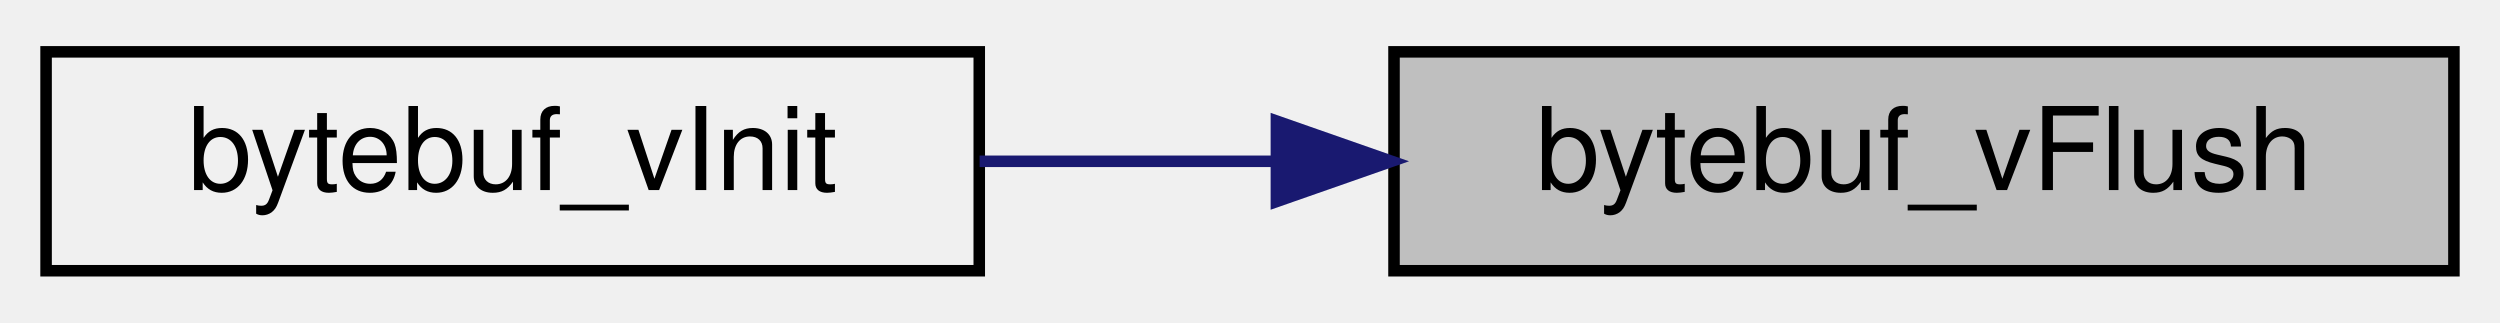
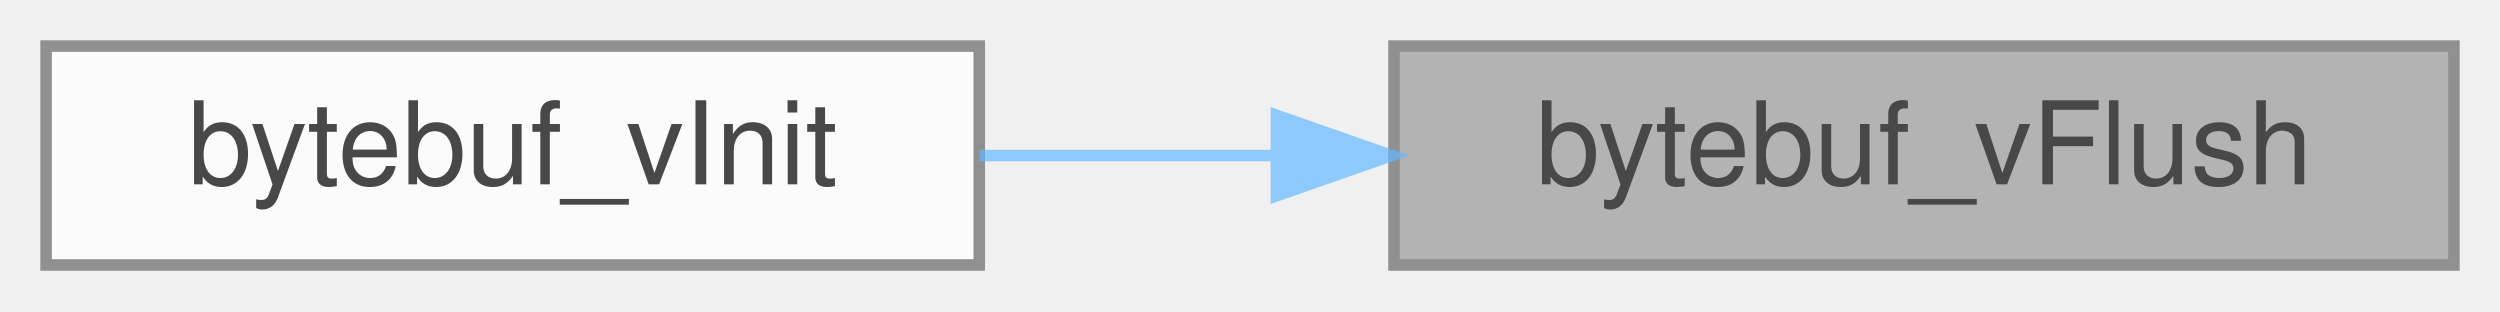
- <svg xmlns="http://www.w3.org/2000/svg" xmlns:xlink="http://www.w3.org/1999/xlink" width="217pt" height="28pt" viewBox="0.00 0.00 217.00 28.00">
-   <g id="graph0" class="graph" transform="scale(1 1) rotate(0) translate(4 24)">
-     <g id="node1" class="node">
-       <g id="a_node1">
-         <a xlink:title=" ">
-           <polygon fill="#bfbfbf" stroke="black" points="117,-0.5 117,-19.5 209,-19.5 209,-0.5 117,-0.5" />
-           <text text-anchor="middle" x="163" y="-7.5" font-family="Helvetica,sans-Serif" font-size="10.00">bytebuf_vFlush</text>
-         </a>
+ <svg xmlns="http://www.w3.org/2000/svg" xmlns:xlink="http://www.w3.org/1999/xlink" width="217pt" height="27pt" viewBox="0.00 0.00 217.00 27.00">
+   <svg id="main" version="1.1" xml:space="preserve">
+     <style type="text/css">
+ .node, .edge {opacity: 0.7;}
+ .node.selected, .edge.selected {opacity: 1;}
+ .edge:hover path { stroke: red; }
+ .edge:hover polygon { stroke: red; fill: red; }
+ </style>
+     <svg id="graph" class="graph">
+       <g id="graph0" class="graph" transform="scale(1 1) rotate(0) translate(4 23)">
+         <g id="Node000001" class="node">
+           <g id="a_Node000001">
+             <a xlink:title=" ">
+               <polygon fill="#999999" stroke="#666666" points="209,-19 117,-19 117,0 209,0 209,-19" />
+               <text text-anchor="middle" x="163" y="-7" font-family="Helvetica,sans-Serif" font-size="10.00">bytebuf_vFlush</text>
+             </a>
+           </g>
+         </g>
+         <g id="Node000002" class="node">
+           <g id="a_Node000002">
+             <a xlink:href="bytebuf_8c.html#a6435336351510fb192eac2a46fa6de5b" target="_top" xlink:title=" ">
+               <polygon fill="white" stroke="#666666" points="81,-19 0,-19 0,0 81,0 81,-19" />
+               <text text-anchor="middle" x="40.5" y="-7" font-family="Helvetica,sans-Serif" font-size="10.00">bytebuf_vInit</text>
+             </a>
+           </g>
+         </g>
+         <g id="edge1_Node000001_Node000002" class="edge">
+           <g id="a_edge1_Node000001_Node000002">
+             <a xlink:title=" ">
+               <path fill="none" stroke="#63b8ff" d="M106.72,-9.5C98.05,-9.5 89.25,-9.5 81.03,-9.5" />
+               <polygon fill="#63b8ff" stroke="#63b8ff" points="106.79,-13 116.79,-9.5 106.79,-6 106.79,-13" />
+             </a>
+           </g>
+         </g>
      </g>
-     </g>
-     <g id="node2" class="node">
-       <g id="a_node2">
-         <a xlink:href="bytebuf_8c.html#a6435336351510fb192eac2a46fa6de5b" target="_top" xlink:title=" ">
-           <polygon fill="none" stroke="black" points="0,-0.5 0,-19.5 81,-19.5 81,-0.5 0,-0.5" />
-           <text text-anchor="middle" x="40.5" y="-7.5" font-family="Helvetica,sans-Serif" font-size="10.00">bytebuf_vInit</text>
-         </a>
-       </g>
-     </g>
-     <g id="edge1" class="edge">
-       <path fill="none" stroke="midnightblue" d="M106.72,-10C98.05,-10 89.25,-10 81.03,-10" />
-       <polygon fill="midnightblue" stroke="midnightblue" points="106.79,-13.5 116.79,-10 106.79,-6.5 106.79,-13.5" />
-     </g>
-   </g>
+     </svg>
+   </svg>
+   <style type="text/css">
+ 
+ [data-mouse-over-selected='false'] { opacity: 0.7; }
+ [data-mouse-over-selected='true']  { opacity: 1.0; }
+ 
+ </style>
</svg>
